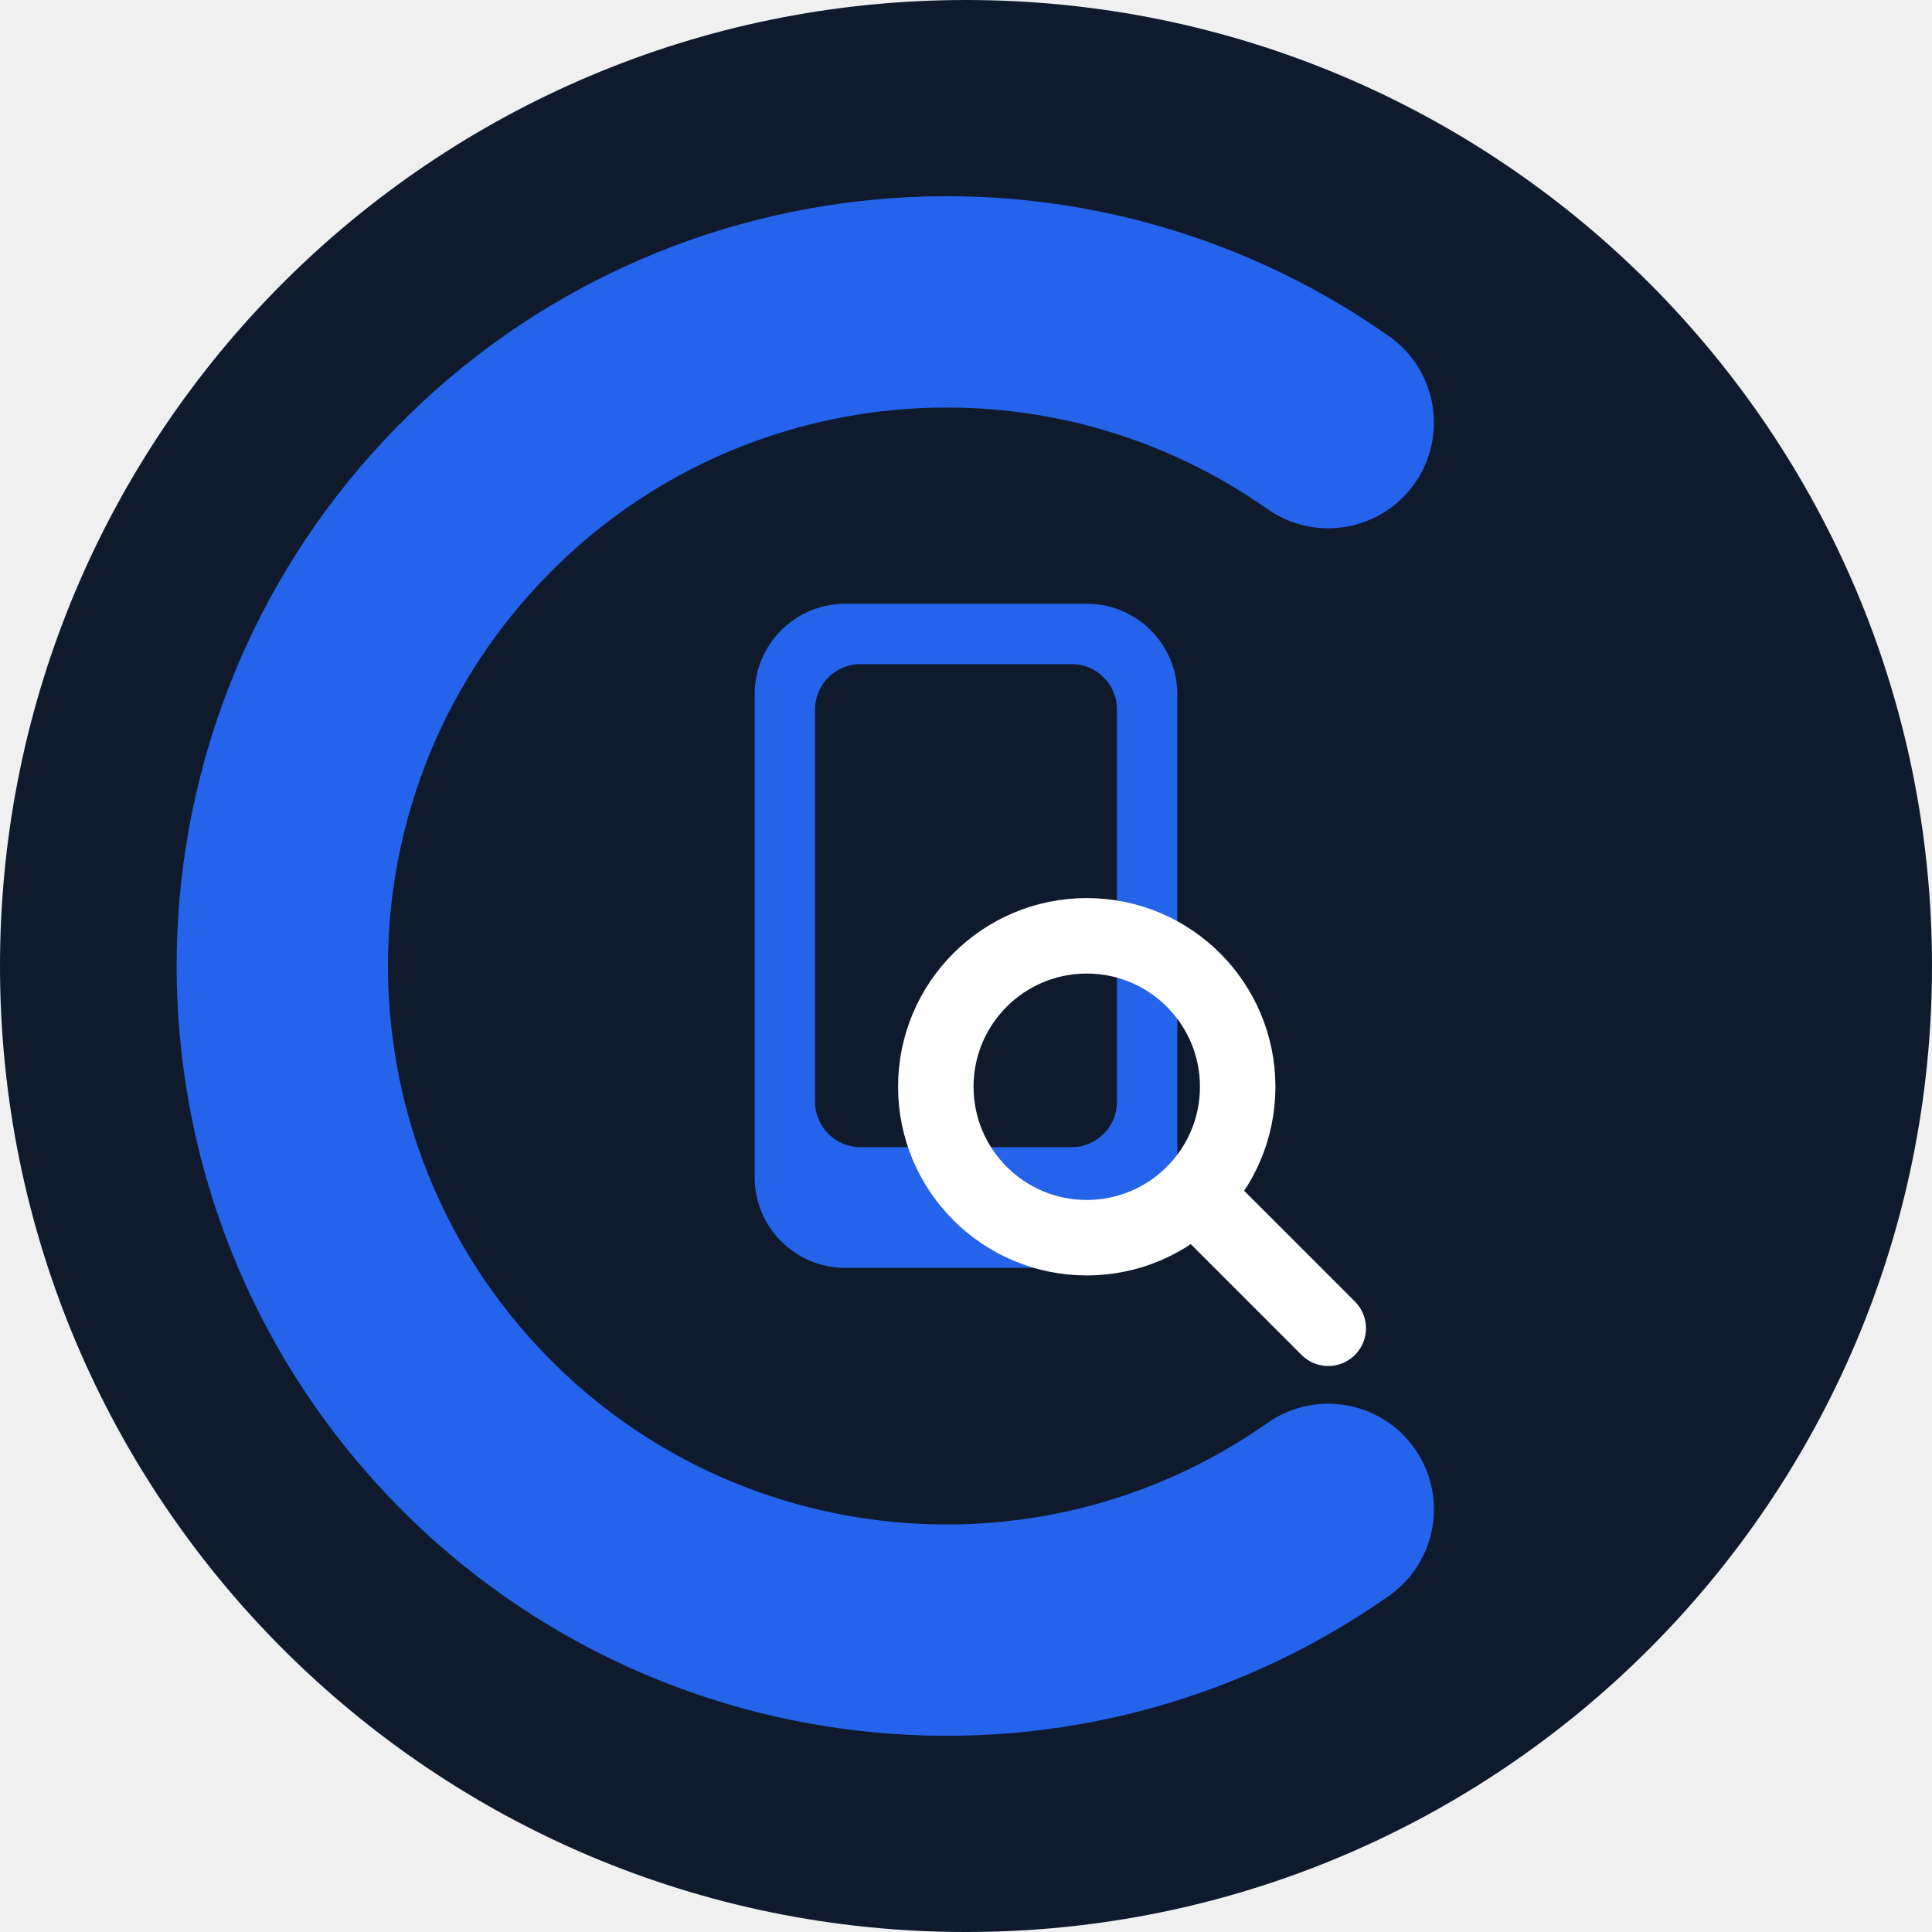
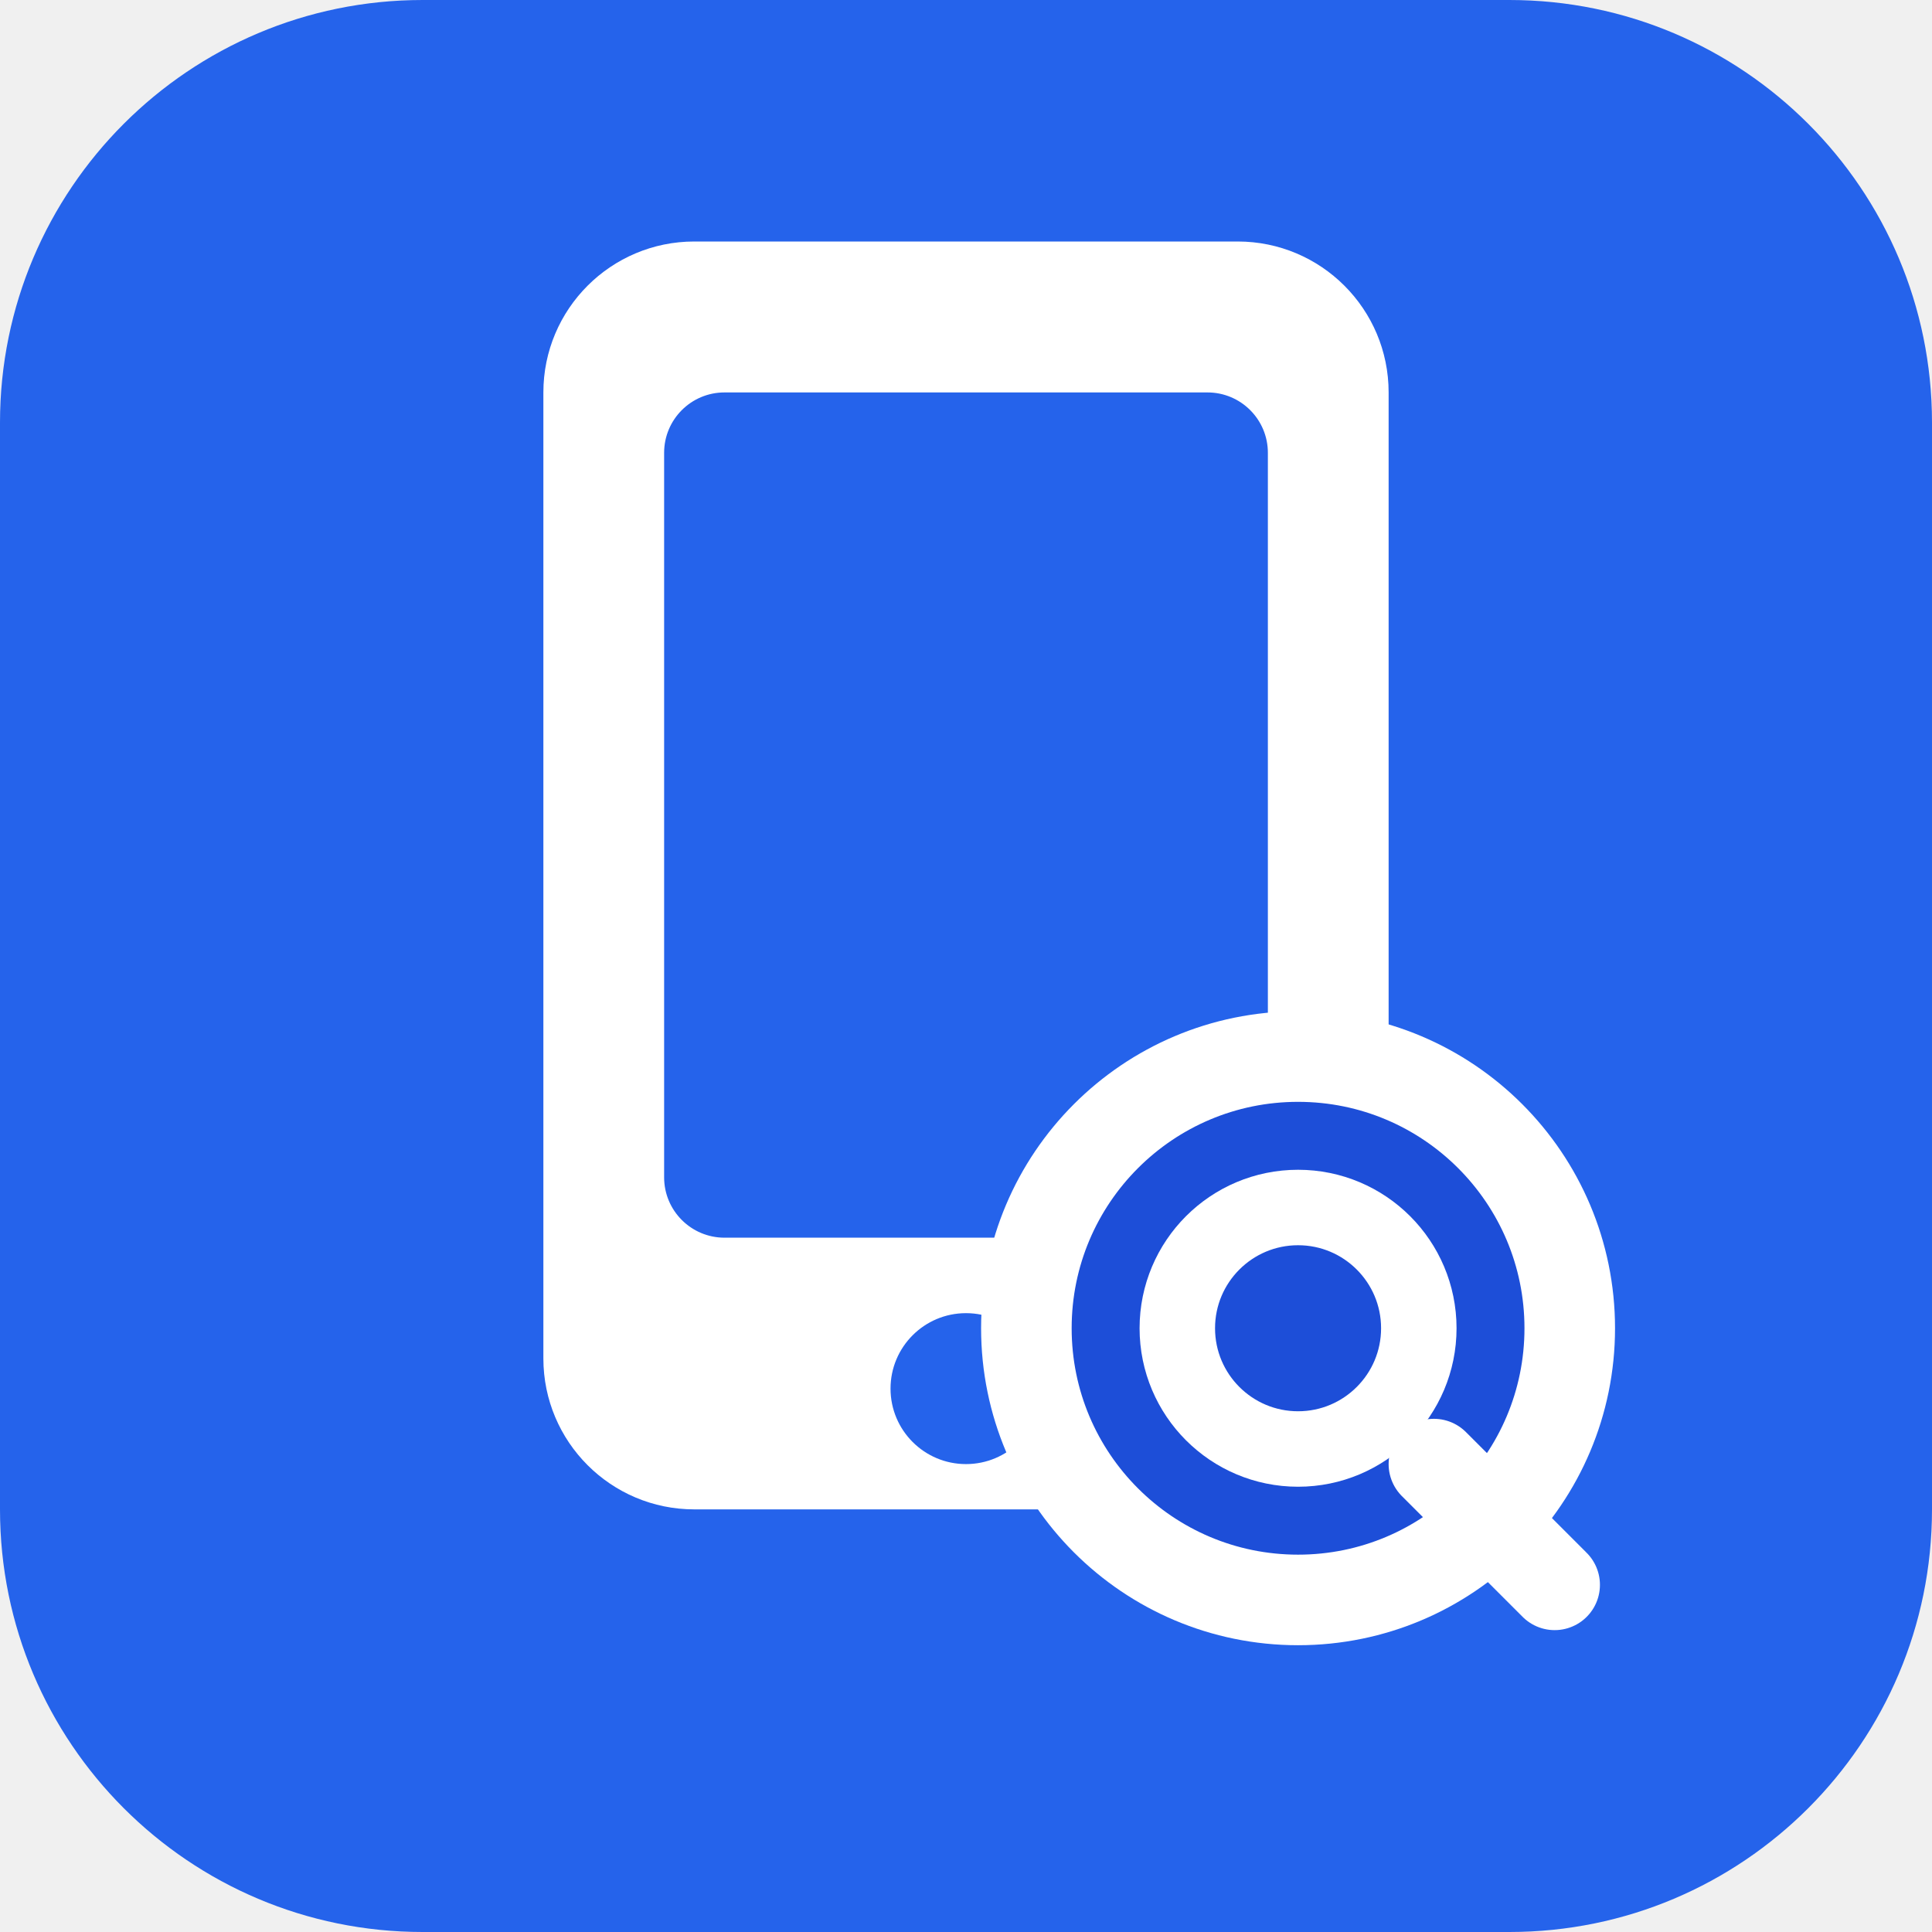
<svg xmlns="http://www.w3.org/2000/svg" viewBox="0 0 64 64">
-   <circle cx="32" cy="32" r="32" fill="#0f1b2d" />
-   <path d="M44 14 A22 22 0 1 0 44 50" stroke="#2563eb" stroke-width="7" fill="none" stroke-linecap="round" />
-   <rect x="25" y="20" width="14" height="22" rx="3" fill="#2563eb" />
-   <rect x="27" y="22" width="10" height="16" rx="1.5" fill="#0f1b2d" />
-   <circle cx="32" cy="40.5" r="1.2" fill="#2563eb" />
-   <circle cx="36" cy="36" r="5" stroke="white" stroke-width="2.5" fill="none" />
-   <line x1="40" y1="40" x2="44" y2="44" stroke="white" stroke-width="2.5" stroke-linecap="round" />
+   <rect width="64" height="64" rx="14" fill="#2563eb" />
+   <rect x="18" y="8" width="28" height="42" rx="5" fill="white" />
+   <rect x="22" y="13" width="20" height="28" rx="2" fill="#2563eb" />
+   <circle cx="32" cy="46" r="2.5" fill="#2563eb" />
+   <circle cx="43" cy="44" r="9" fill="#1d4ed8" stroke="white" stroke-width="3" />
+   <circle cx="43" cy="44" r="4" fill="none" stroke="white" stroke-width="2.5" />
+   <line x1="47.5" y1="48.5" x2="51.5" y2="52.5" stroke="white" stroke-width="3" stroke-linecap="round" />
</svg>
